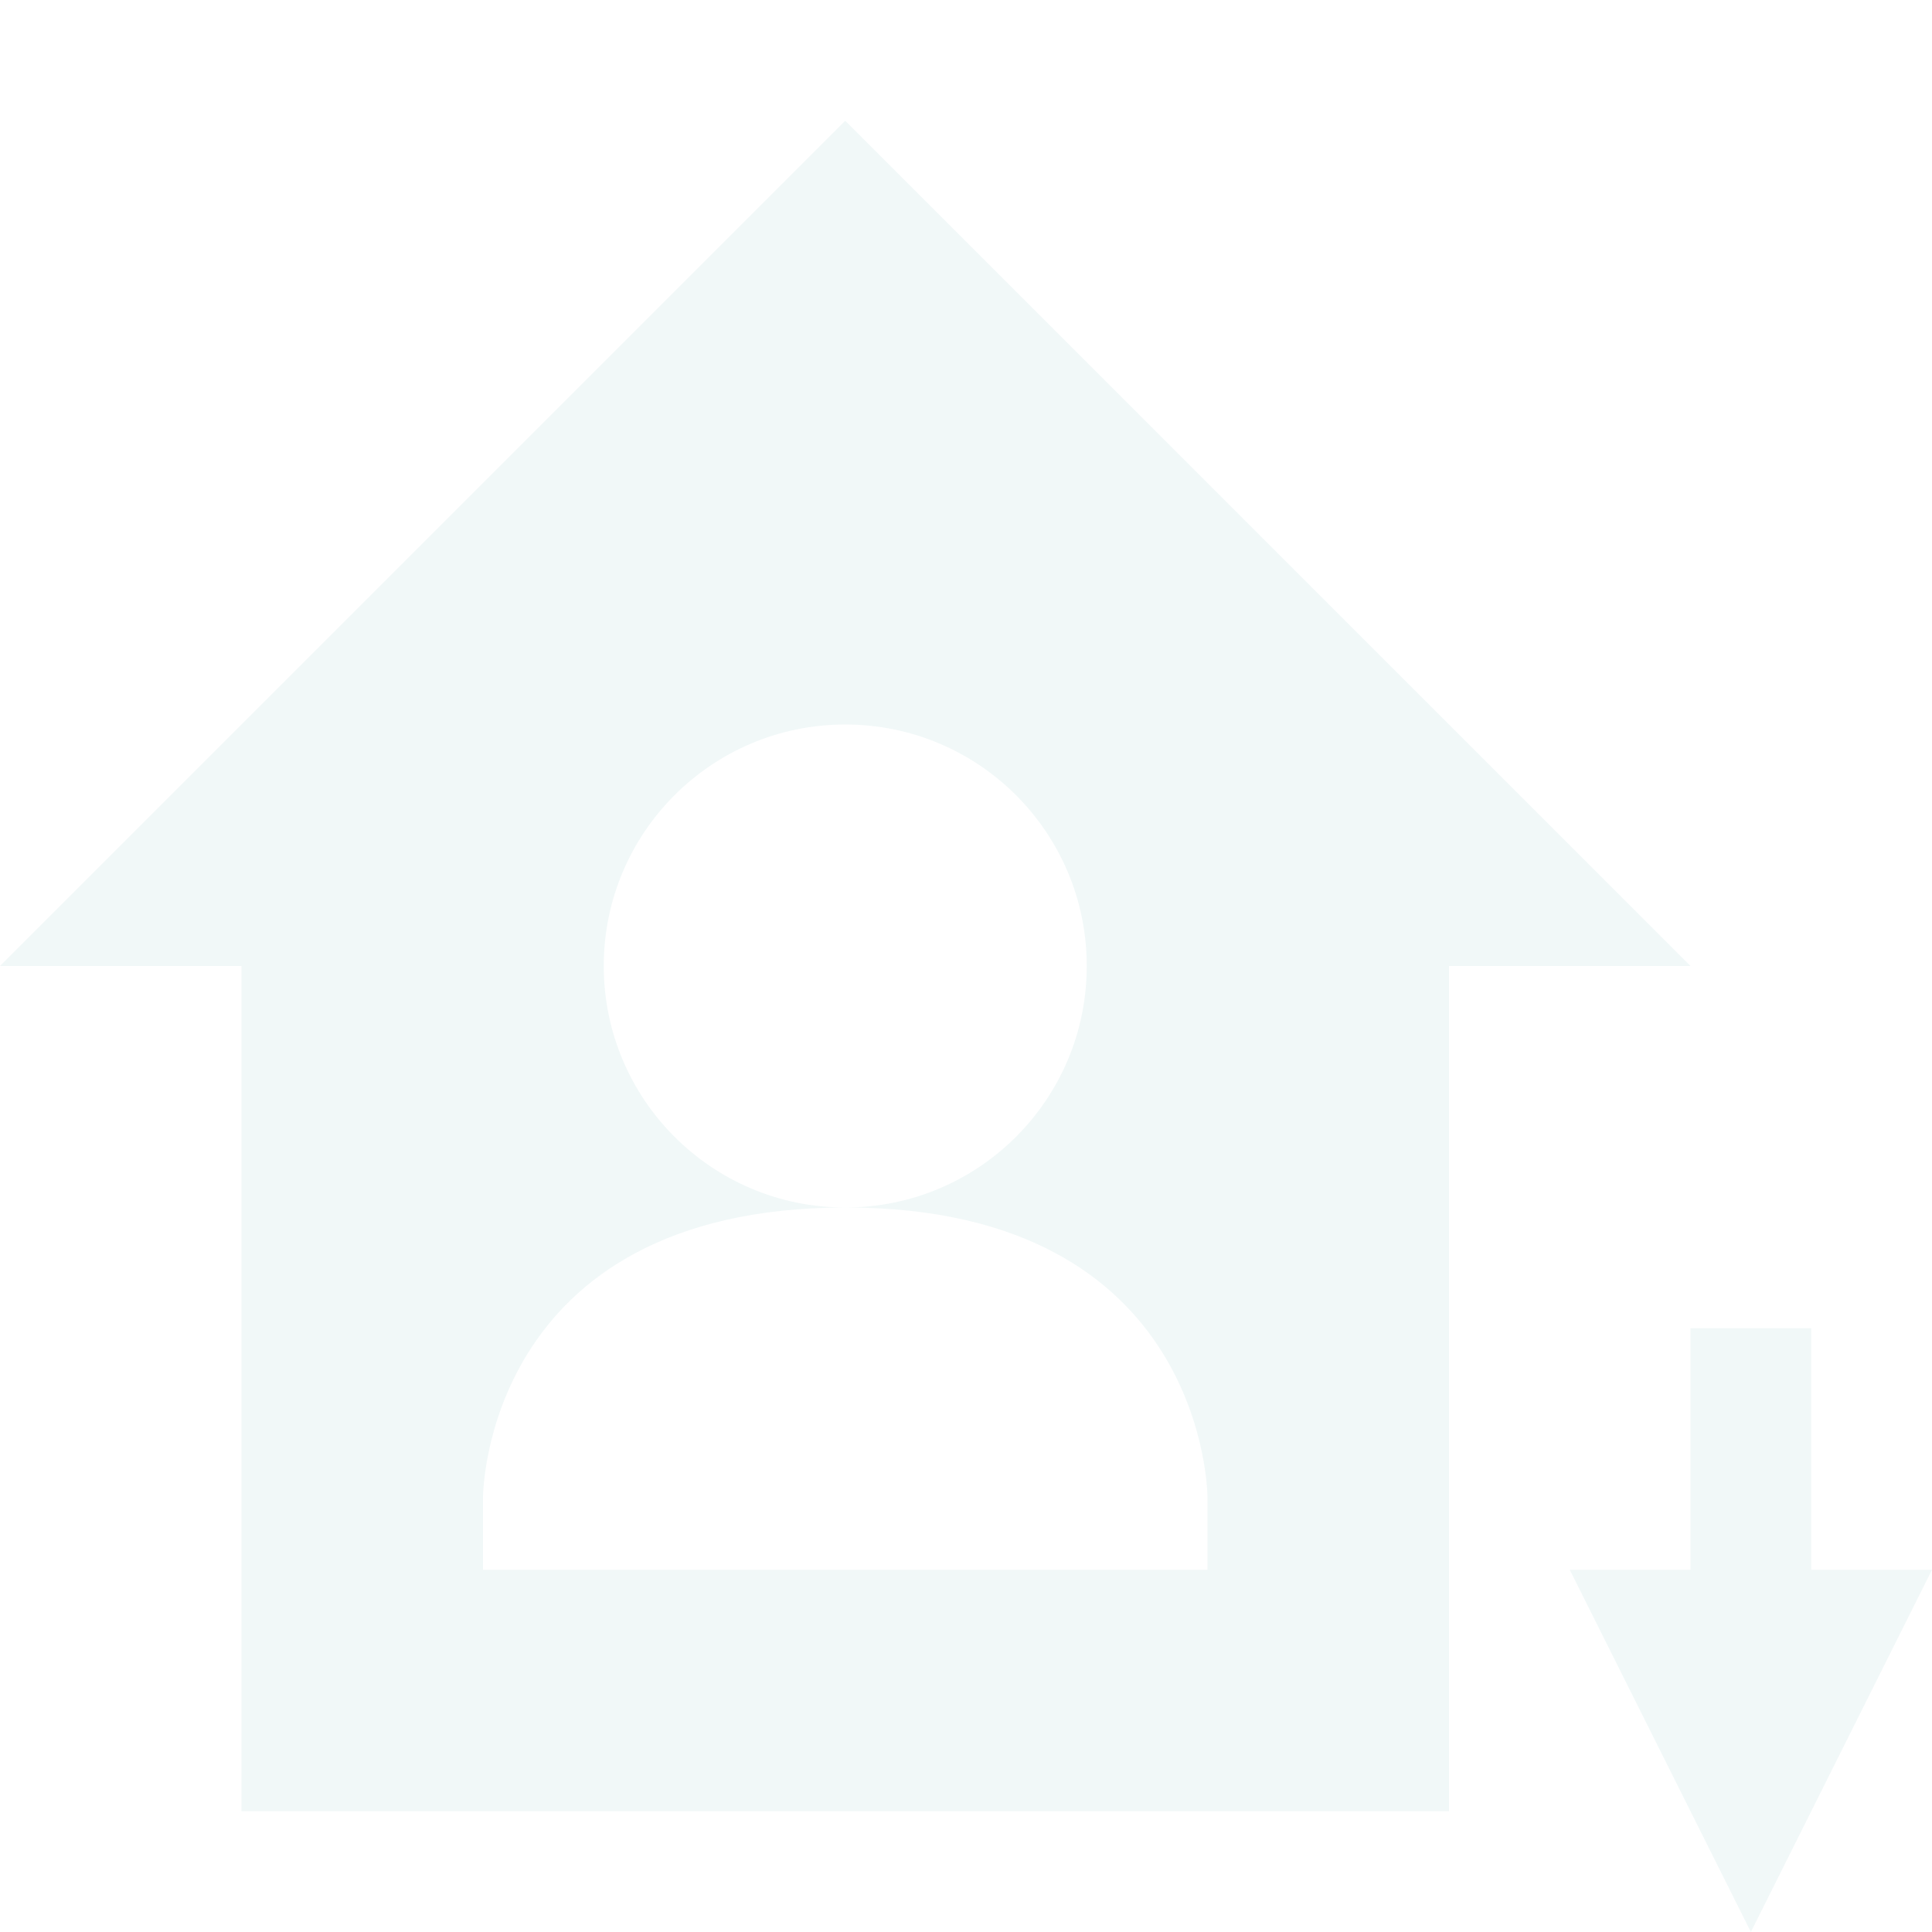
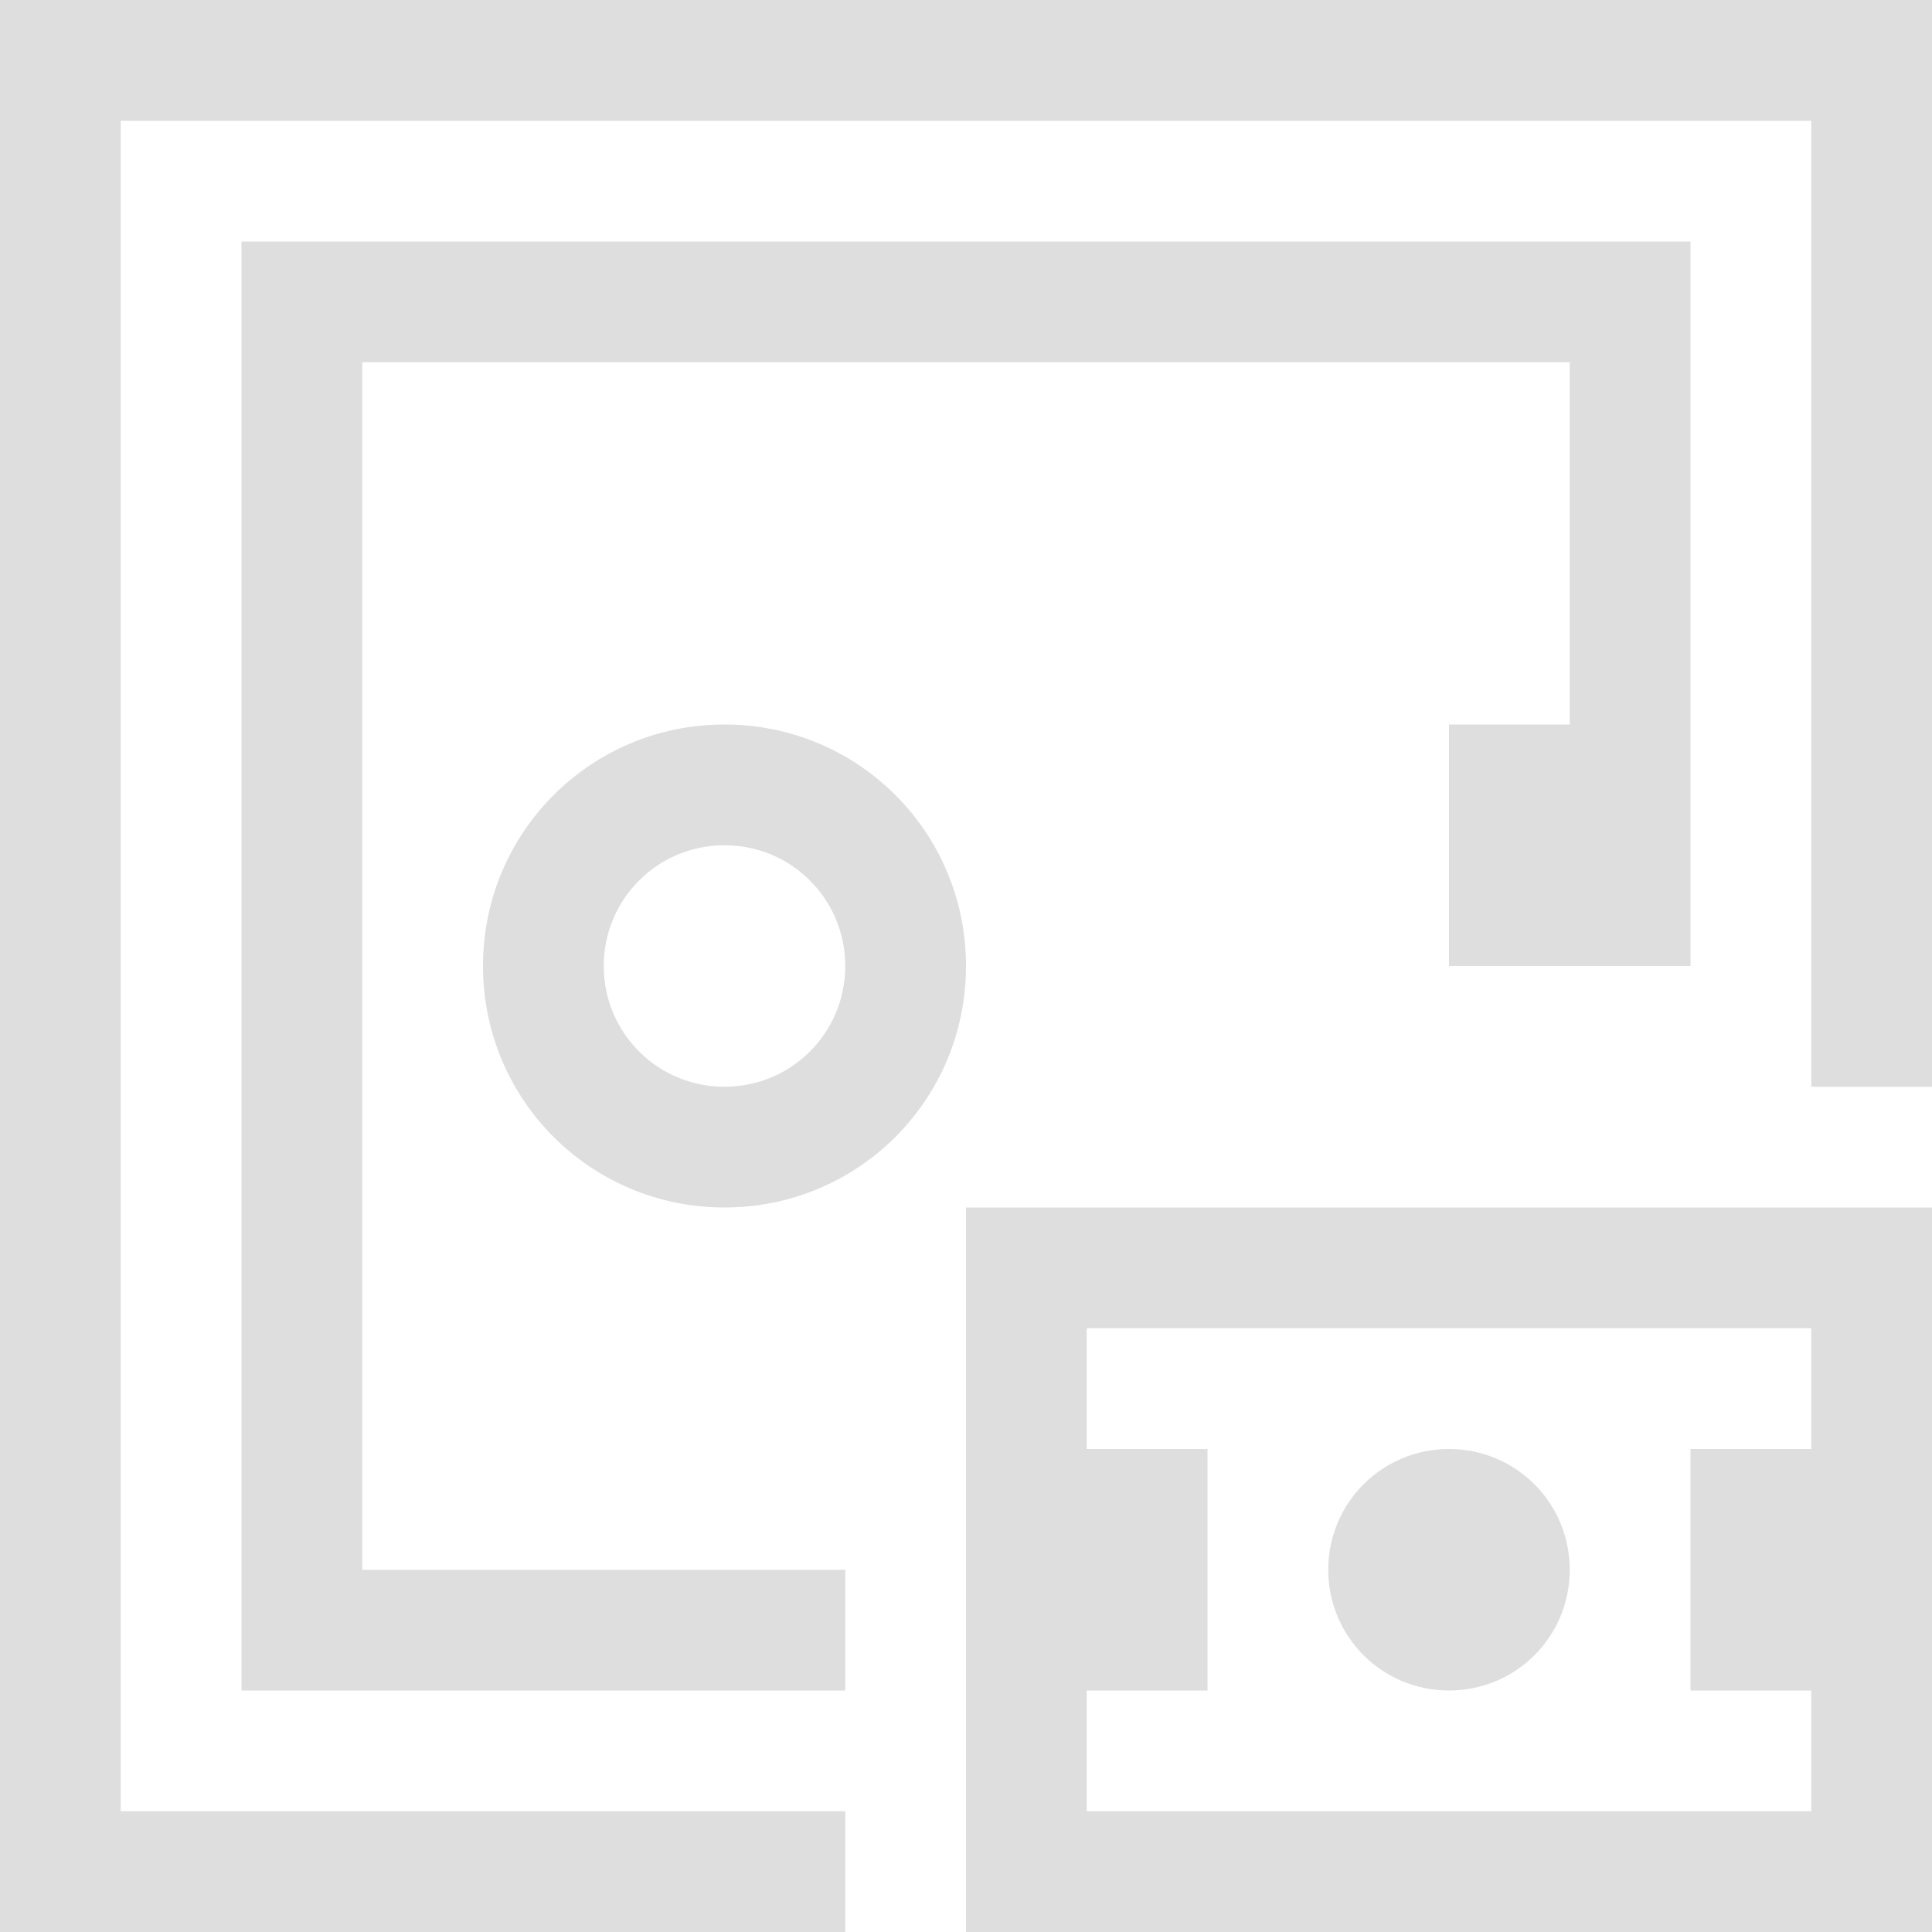
- <svg xmlns="http://www.w3.org/2000/svg" width="16" height="16" viewBox="0 0 16 16">
-   <defs>
+ <svg xmlns="http://www.w3.org/2000/svg" width="16" height="16" viewBox="0 0 16 16" version="1.1" id="svg7">
+   <defs id="defs3">
    <style id="current-color-scheme" type="text/css">
   .ColorScheme-Text { color:#f1f8f8; } .ColorScheme-Highlight { color:#f1f8f8; }
  </style>
  </defs>
-   <path style="fill:currentColor" class="ColorScheme-Text" d="M 7 1 L 0 8 L 2 8 L 2 15 L 12 15 L 12 8 L 14 8 L 7 1 z M 7 6 C 8.105 6 9 6.895 9 8 C 9 9.105 8.105 10 7 10 C 10 9.998 10 12.4 10 12.4 L 10 13 L 4 13 L 4 12.4 C 4 12.4 4 10.002 7 10 C 5.895 10 5 9.104 5 8 C 5 6.896 5.895 6 7 6 z M 14 11 L 14 13 L 13 13 L 14.5 16 L 16 13 L 15 13 L 15 11 L 14 11 z" />
+   <path style="color:#dedede;fill:currentColor;fill-opacity:1;stroke:none" d="M -5e-8,-9.9999999e-8 V 1 16 h 1 6 V 15 H 1 V 1 H 15 v 8 h 1 V 1 -9.9999999e-8 H 1 Z M 2,2 v 1 V 14 h 1 4 v -1 h -4 V 3 H 13 v 3 h -1 v 2 h 2 v -2 -4 z m 4,4 c -1.108,0 -2,0.892 -2,2 0,1.108 0.892,2 2,2 C 7.108,10 8,9.108 8,8 c 0,-1.108 -0.892,-2 -2,-2 z m 0,1 c 0.554,0 1,0.446 1,1 0,0.554 -0.446,1 -1,1 -0.554,0 -1,-0.446 -1,-1 0,-0.554 0.446,-1 1,-1 z M 8,10 v 6 H 16 v -6 z m 1,1 H 15 v 1 h -1 v 2 h 1 v 1 H 9 V 14 H 10 V 12 H 9 Z M 12,12 c -0.554,0 -1,0.446 -1,1 0,0.554 0.446,1 1,1 0.554,0 1,-0.446 1,-1 0,-0.554 -0.446,-1 -1,-1 z" class="ColorScheme-Text" id="path4" />
</svg>
